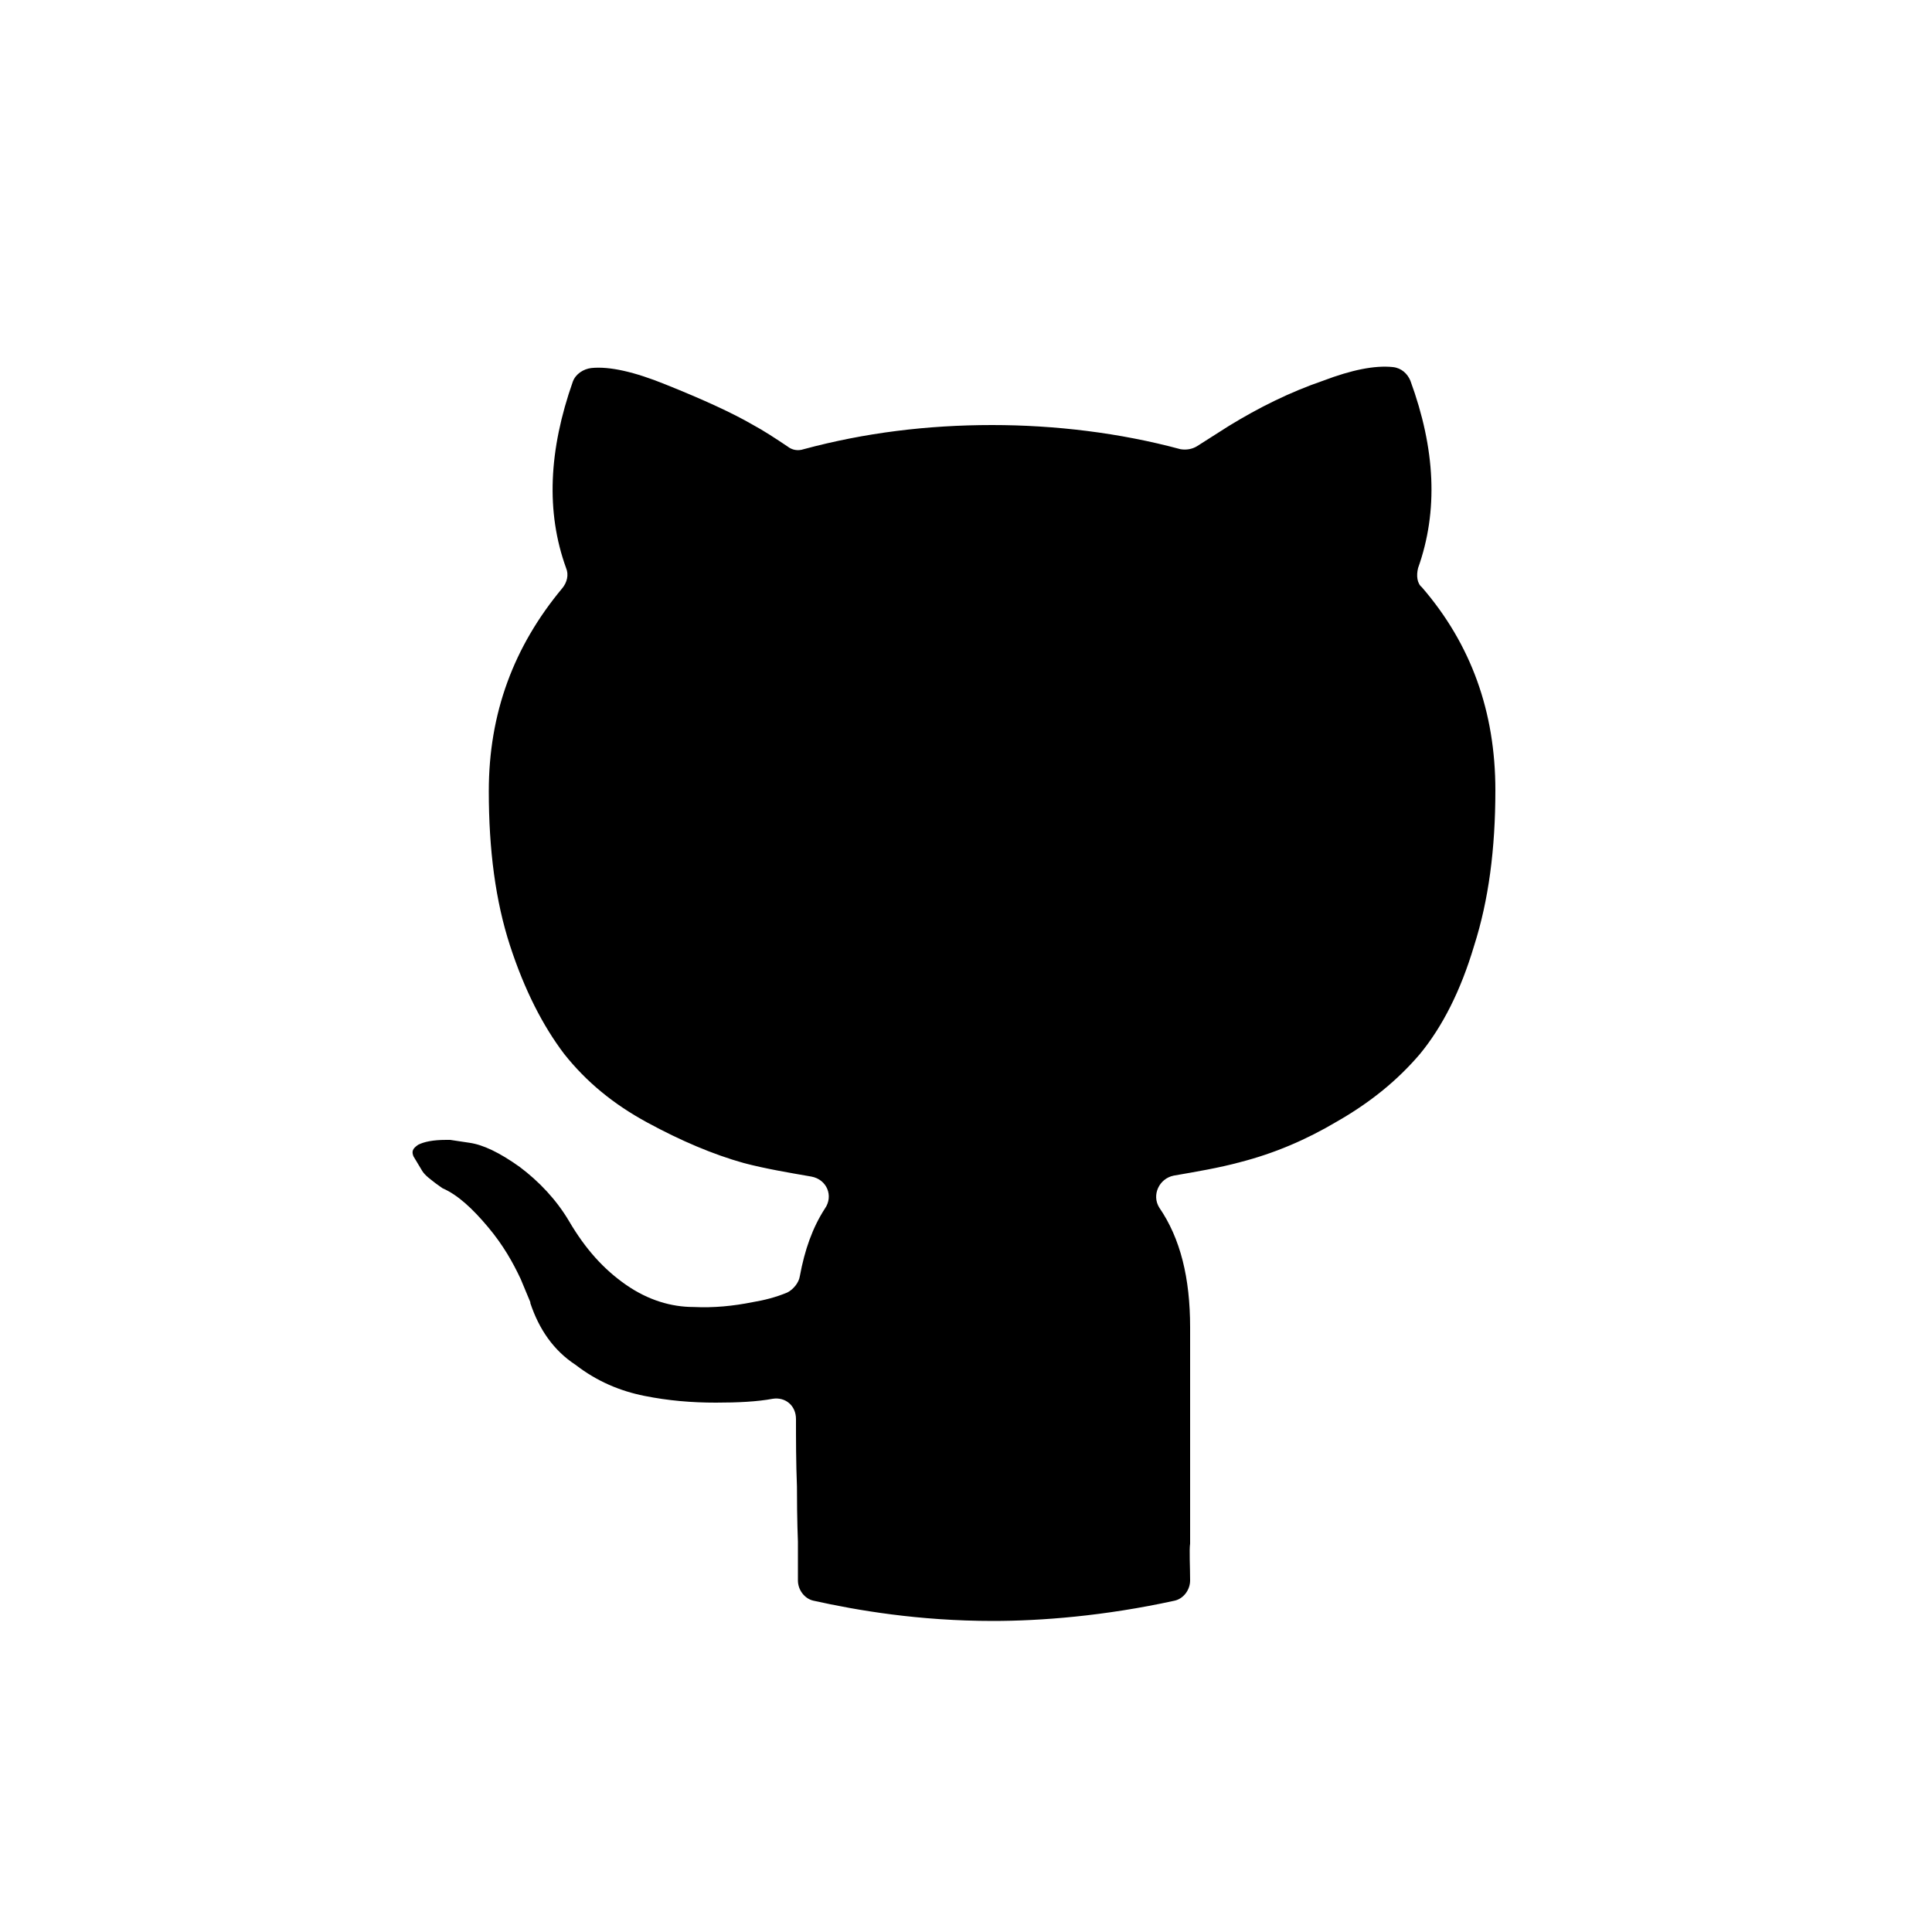
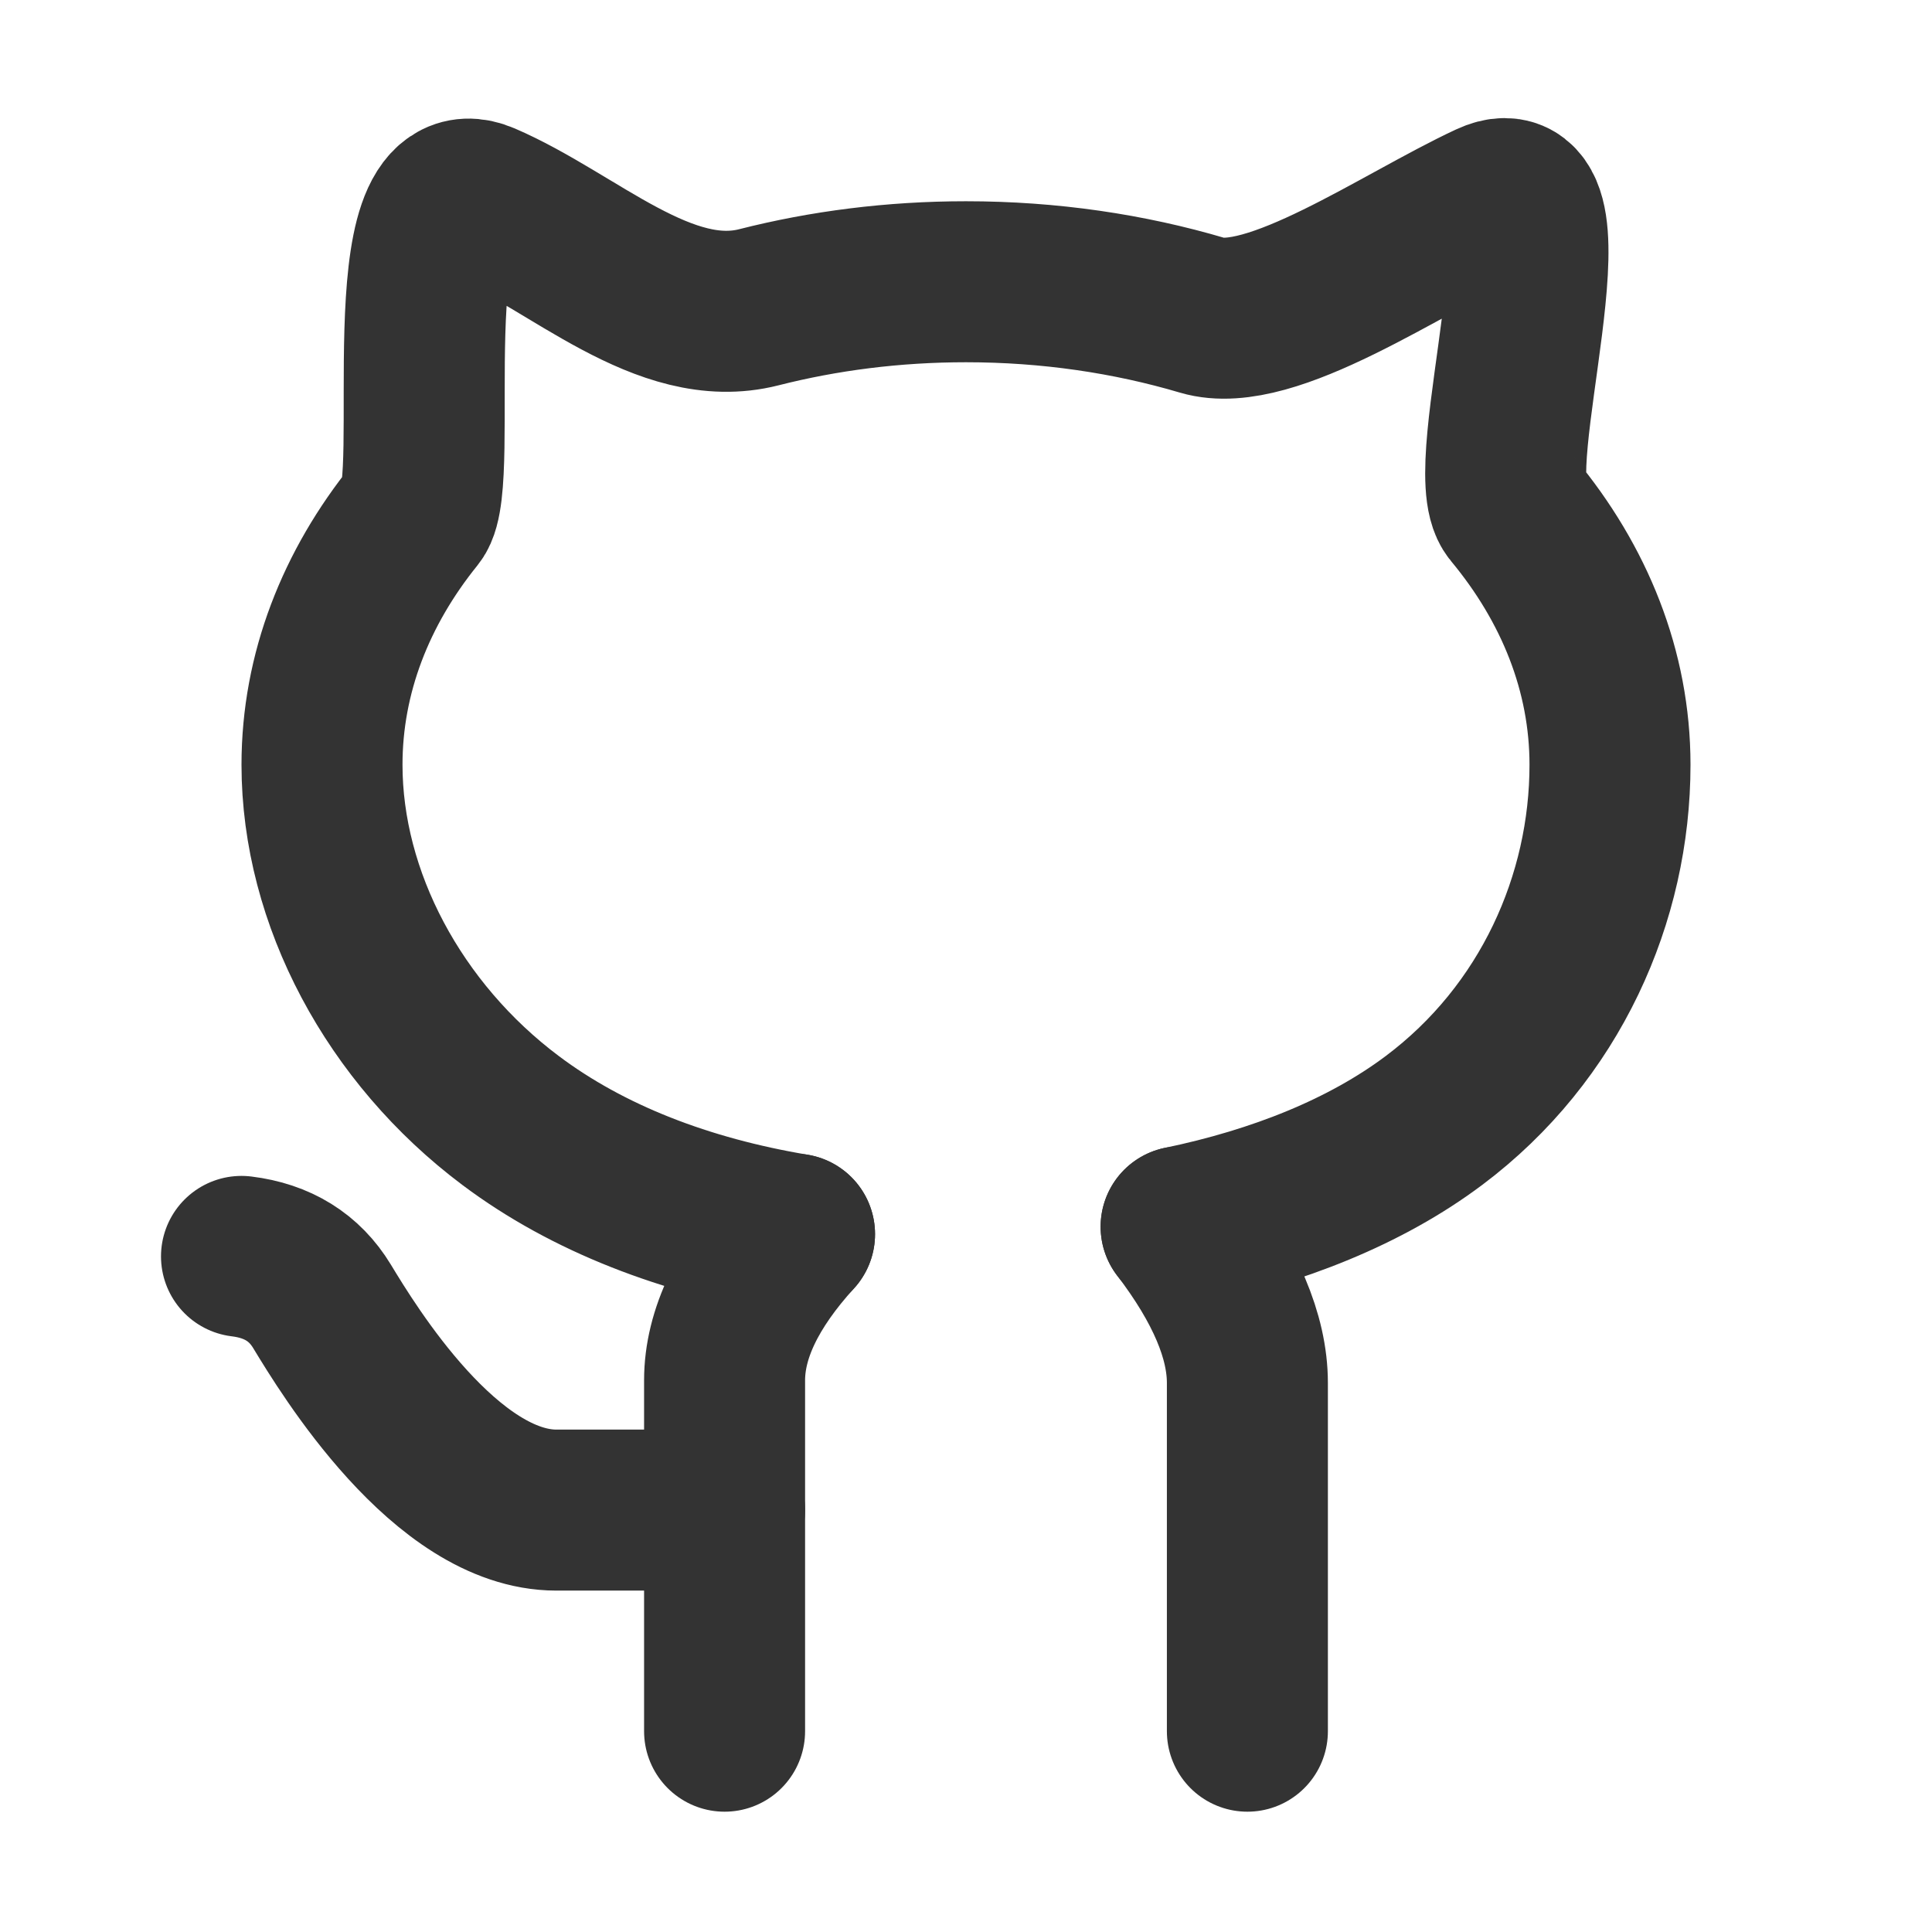
- <svg xmlns="http://www.w3.org/2000/svg" t="1747757638208" class="icon" viewBox="0 0 1024 1024" version="1.1" p-id="95564" width="32" height="32">
-   <path d="M751.616 301.056c10.752-30.208 9.216-62.976-4.096-99.328-1.536-3.584-4.608-6.656-9.216-7.168-9.728-1.024-22.016 1.536-36.864 7.168-17.92 6.144-34.304 14.336-50.176 24.064l-16.896 10.752c-2.56 1.536-5.632 2.048-8.704 1.536-32.256-8.704-66.56-12.8-99.84-12.8-34.304 0-67.584 4.096-99.84 12.8-3.072 1.024-6.144 0.512-8.704-1.536-6.144-4.096-12.288-8.192-18.944-11.776-9.728-5.632-25.088-12.8-45.568-20.992-16.384-6.656-29.696-9.728-39.424-8.704-4.096 0.512-8.192 3.072-9.728 7.168-12.8 36.352-14.336 69.12-3.584 98.816 1.536 3.584 0.512 7.68-2.048 10.752-25.6 30.72-38.912 66.048-38.912 107.52 0 31.232 3.584 58.368 11.264 81.92s17.408 42.496 28.672 57.344c11.776 14.848 26.112 26.624 44.032 36.352s34.816 16.896 51.2 21.504c11.776 3.072 24.064 5.12 35.84 7.168 8.192 1.536 11.776 10.24 7.168 16.896-6.656 10.24-10.752 22.016-13.312 35.84-0.512 3.584-3.584 7.168-6.656 8.704-6.144 2.56-12.288 4.096-18.432 5.12-10.24 2.048-20.48 3.072-31.232 2.56-11.776 0-24.064-3.584-35.84-11.776-11.776-8.192-21.504-18.944-30.208-33.792-6.656-11.264-15.872-20.992-26.112-28.672-10.752-7.68-19.456-11.776-26.624-12.8l-10.24-1.536h-2.048c-7.168 0-11.776 1.024-14.848 2.56-3.072 2.048-3.584 3.584-2.56 6.144l4.608 7.68c1.536 2.56 4.608 4.608 7.168 6.656l3.584 2.56c8.192 3.584 15.872 10.752 24.064 20.48s13.312 18.944 17.408 27.648l5.12 12.288v0.512c4.608 13.824 12.288 25.088 24.064 32.768 11.264 8.704 23.552 13.824 36.352 16.384s25.088 3.584 37.888 3.584c11.776 0 22.016-0.512 30.208-2.048 6.656-1.024 12.288 3.584 12.288 10.752 0 10.752 0 23.04 0.512 35.84 0 18.432 0.512 28.672 0.512 29.184v20.48c0 5.12 3.584 9.728 8.192 10.752 23.04 5.12 55.808 10.752 95.232 10.752 25.088 0 58.88-2.56 96.256-10.752 4.608-1.024 8.192-5.632 8.192-10.752 0-6.656-0.512-16.384 0-19.456v-114.688c0-26.112-5.12-47.104-16.384-63.488-4.096-6.656 0-15.36 7.68-16.896 11.776-2.048 24.064-4.096 35.328-7.168 17.92-4.608 34.816-11.776 51.2-21.504 17.92-10.24 32.256-22.016 44.032-35.84 11.776-14.336 21.504-33.28 28.672-57.344 7.68-24.064 11.264-51.2 11.264-82.432 0-41.472-12.8-77.312-38.912-107.52-2.56-2.048-3.072-6.144-2.048-10.24z" p-id="95565" />
+ <svg xmlns="http://www.w3.org/2000/svg" width="24" height="24" viewBox="0 0 48 48" fill="none">
+   <path d="M29.344 30.477C31.748 29.977 33.929 29.111 35.625 27.839C38.52 25.668 40 22.314 40 19C40 16.675 39.119 14.505 37.593 12.667C36.743 11.643 39.23 4 37.02 5.029C34.81 6.058 31.571 8.337 29.873 7.834C28.055 7.296 26.073 7 24 7C22.199 7 20.468 7.223 18.853 7.634C16.505 8.232 14.259 6 12 5.029C9.741 4.058 10.974 11.963 10.303 12.794C8.841 14.605 8 16.729 8 19C8 22.314 9.791 25.668 12.686 27.839C14.615 29.286 17.034 30.208 19.74 30.662" stroke="#333" stroke-width="4" stroke-linecap="round" />
+   <path d="M19.74 30.662C18.581 31.937 18.002 33.148 18.002 34.294C18.002 35.441 18.002 38.346 18.002 43.011" stroke="#333" stroke-width="4" stroke-linecap="round" />
+   <path d="M29.345 30.477C30.442 31.917 30.991 33.211 30.991 34.358C30.991 35.504 30.991 38.389 30.991 43.011" stroke="#333" stroke-width="4" stroke-linecap="round" />
+   <path d="M6 31.215C6.899 31.325 7.566 31.739 8 32.455C8.652 33.53 11.074 37.518 13.825 37.518C15.659 37.518 17.052 37.518 18.002 37.518" stroke="#333" stroke-width="4" stroke-linecap="round" />
</svg>
